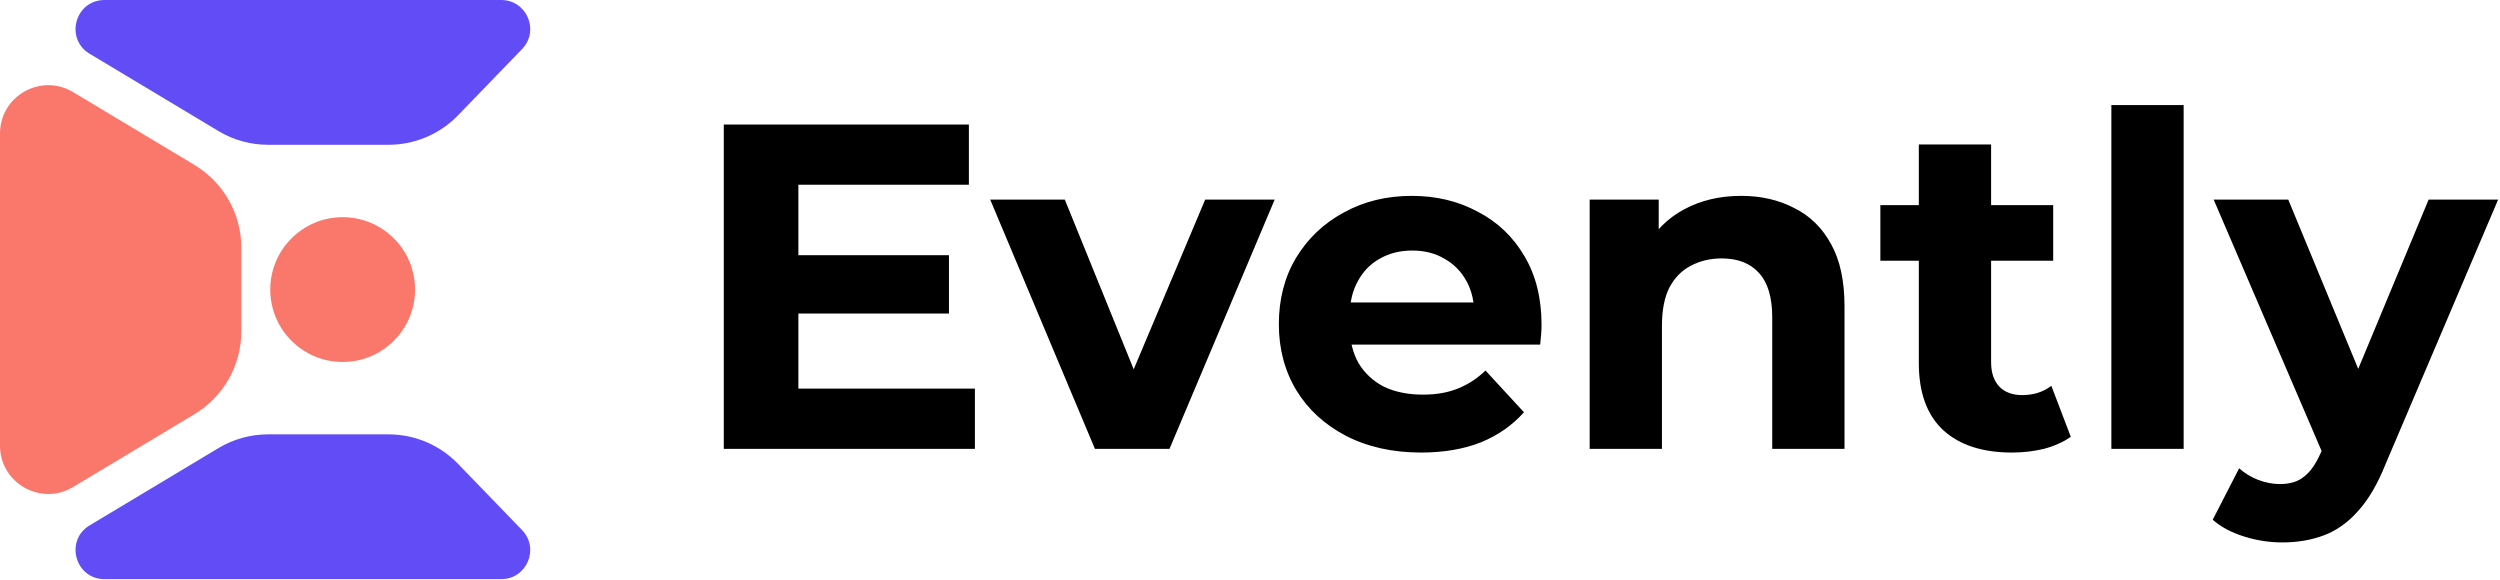
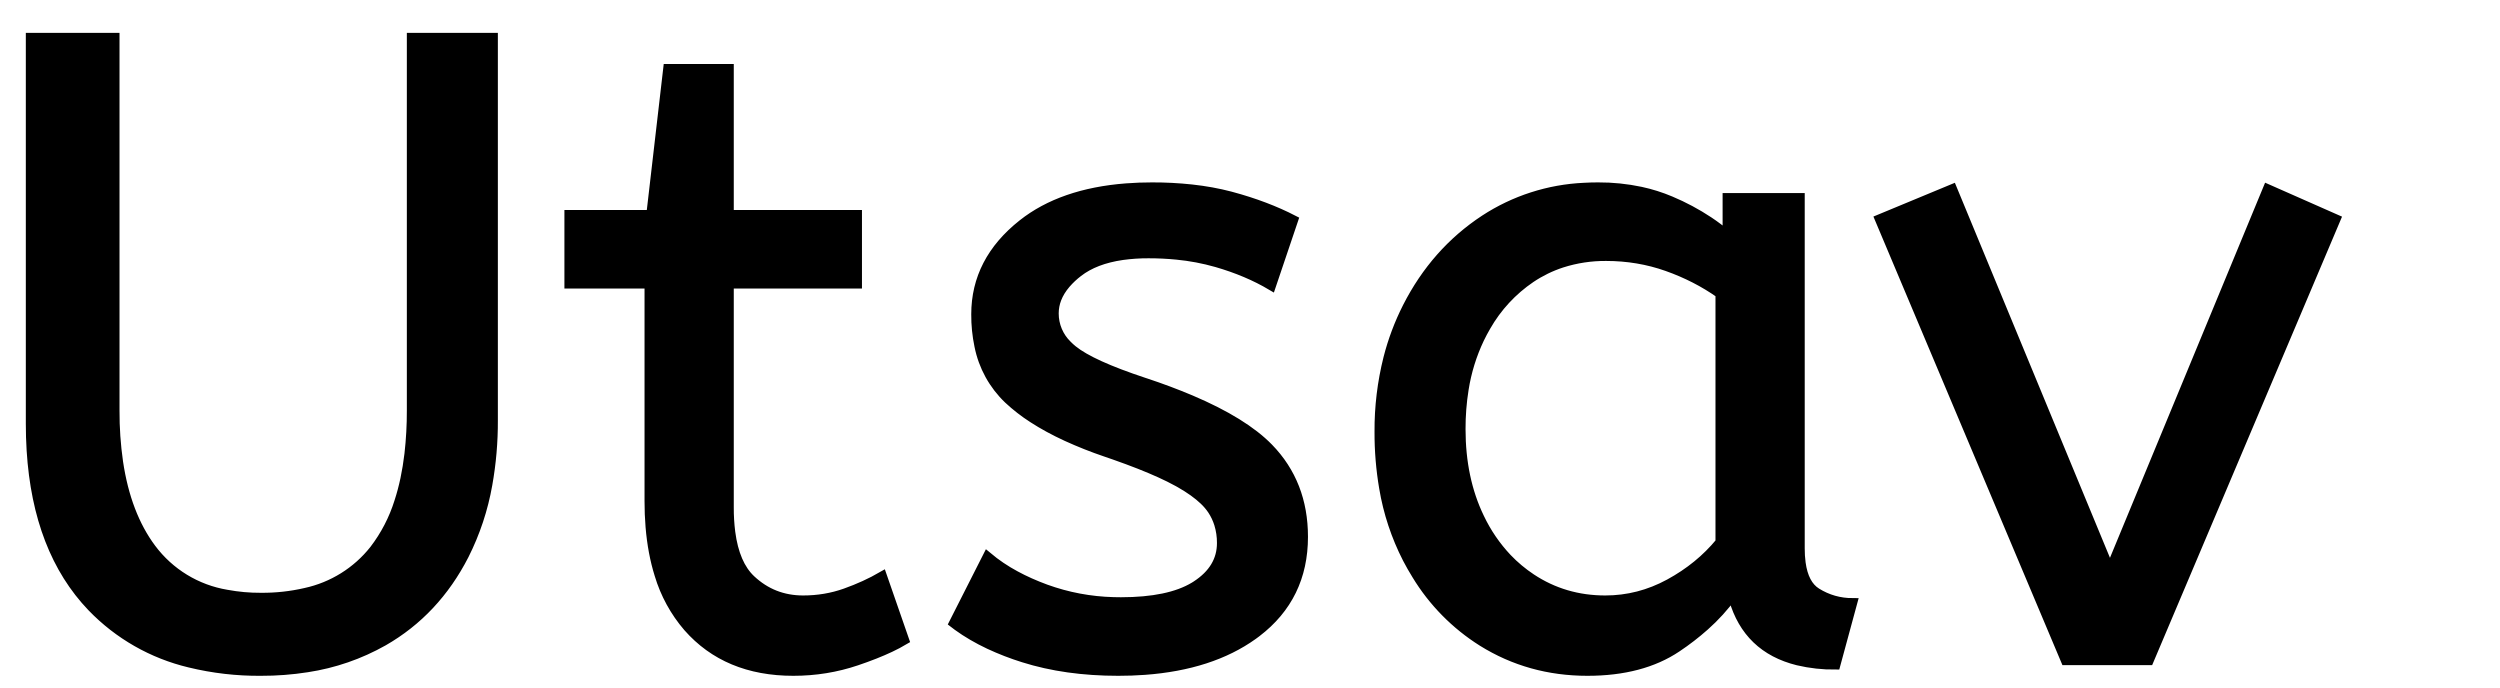
- <svg xmlns="http://www.w3.org/2000/svg" width="518" height="120" viewBox="0 0 518 120" fill="none">
-   <path d="M-3.08811e-06 27.662C-1.72904e-06 19.889 8.48 15.088 15.145 19.087L40.29 34.174C46.314 37.788 50 44.299 50 51.324L50 68.676C50 75.701 46.314 82.212 40.29 85.826L15.145 100.913C8.48 104.912 -1.57555e-05 100.111 -1.43965e-05 92.338L-3.08811e-06 27.662Z" fill="#FA776C" />
-   <path d="M103.855 -3.00576e-06C109.151 -1.88027e-06 111.85 6.362 108.169 10.17L94.896 23.9C91.128 27.799 85.938 30 80.516 30L55.54 30C51.915 30 48.358 29.015 45.25 27.15L18.575 11.145C13.357 8.014 15.577 -2.17645e-05 21.662 -2.04714e-05L103.855 -3.00576e-06Z" fill="#624CF5" />
-   <path d="M103.855 120C109.151 120 111.85 113.638 108.169 109.83L94.896 96.1C91.128 92.201 85.938 90 80.516 90L55.54 90C51.915 90 48.358 90.985 45.25 92.85L18.575 108.855C13.357 111.986 15.577 120 21.662 120L103.855 120Z" fill="#624CF5" />
-   <rect x="56" y="45" width="30" height="30" rx="15" fill="#FA776C" />
-   <path d="M164.272 52.872H196.624V64.968H164.272V52.872ZM165.424 80.52H202V93H149.968V25.8H200.752V38.28H165.424V80.52ZM226.866 93L205.169 41.352H220.626L238.674 85.8H230.994L249.714 41.352H264.114L242.322 93H226.866ZM294.45 93.768C288.562 93.768 283.378 92.616 278.898 90.312C274.482 88.008 271.058 84.872 268.626 80.904C266.194 76.872 264.978 72.296 264.978 67.176C264.978 61.992 266.162 57.416 268.53 53.448C270.962 49.416 274.258 46.28 278.418 44.04C282.578 41.736 287.282 40.584 292.53 40.584C297.586 40.584 302.13 41.672 306.162 43.848C310.258 45.96 313.49 49.032 315.858 53.064C318.226 57.032 319.41 61.8 319.41 67.368C319.41 67.944 319.378 68.616 319.314 69.384C319.25 70.088 319.186 70.76 319.122 71.4H277.17V62.664H311.25L305.49 65.256C305.49 62.568 304.946 60.232 303.858 58.248C302.77 56.264 301.266 54.728 299.346 53.64C297.426 52.488 295.186 51.912 292.626 51.912C290.066 51.912 287.794 52.488 285.81 53.64C283.89 54.728 282.386 56.296 281.298 58.344C280.21 60.328 279.666 62.696 279.666 65.448V67.752C279.666 70.568 280.274 73.064 281.49 75.24C282.77 77.352 284.53 78.984 286.77 80.136C289.074 81.224 291.762 81.768 294.834 81.768C297.586 81.768 299.986 81.352 302.034 80.52C304.146 79.688 306.066 78.44 307.794 76.776L315.762 85.416C313.394 88.104 310.418 90.184 306.834 91.656C303.25 93.064 299.122 93.768 294.45 93.768ZM360.773 40.584C364.869 40.584 368.517 41.416 371.717 43.08C374.981 44.68 377.541 47.176 379.397 50.568C381.253 53.896 382.181 58.184 382.181 63.432V93H367.205V65.736C367.205 61.576 366.277 58.504 364.421 56.52C362.629 54.536 360.069 53.544 356.741 53.544C354.373 53.544 352.229 54.056 350.309 55.08C348.453 56.04 346.981 57.544 345.893 59.592C344.869 61.64 344.357 64.264 344.357 67.464V93H329.381V41.352H343.685V55.656L340.997 51.336C342.853 47.88 345.509 45.224 348.965 43.368C352.421 41.512 356.357 40.584 360.773 40.584ZM416.876 93.768C410.796 93.768 406.06 92.232 402.668 89.16C399.276 86.024 397.58 81.384 397.58 75.24V29.928H412.556V75.048C412.556 77.224 413.132 78.92 414.284 80.136C415.436 81.288 417.004 81.864 418.988 81.864C421.356 81.864 423.372 81.224 425.036 79.944L429.068 90.504C427.532 91.592 425.676 92.424 423.5 93C421.388 93.512 419.18 93.768 416.876 93.768ZM389.612 54.024V42.504H425.42V54.024H389.612ZM437.475 93V21.768H452.451V93H437.475ZM472.878 112.392C470.19 112.392 467.534 111.976 464.91 111.144C462.286 110.312 460.142 109.16 458.477 107.688L463.95 97.032C465.102 98.056 466.414 98.856 467.886 99.432C469.422 100.008 470.926 100.296 472.398 100.296C474.51 100.296 476.174 99.784 477.39 98.76C478.67 97.8 479.822 96.168 480.846 93.864L483.534 87.528L484.686 85.896L503.214 41.352H517.614L494.286 96.168C492.622 100.328 490.702 103.592 488.526 105.96C486.414 108.328 484.046 109.992 481.422 110.952C478.862 111.912 476.014 112.392 472.878 112.392ZM481.71 95.016L458.669 41.352H474.126L491.982 84.552L481.71 95.016Z" fill="black" />
+ <svg xmlns="http://www.w3.org/2000/svg" width="259" height="71.201" viewBox="4.5 -4.201 265 77.201">
+   <g id="svgGroup" stroke-linecap="round" fill-rule="evenodd" font-size="9pt" stroke="#000" stroke-width="0.25mm" fill="#000" style="stroke:#000;stroke-width:0.25mm;fill:#000">
+     <path d="M 0 43.4 L 0 0 L 9.5 0 L 9.5 41.9 A 39.482 39.482 0 0 0 9.9 47.711 Q 10.781 53.619 13.6 57.4 A 13.242 13.242 0 0 0 22.056 62.556 A 20.418 20.418 0 0 0 25.9 62.9 A 21.386 21.386 0 0 0 30.904 62.351 A 13.455 13.455 0 0 0 38.6 57.55 A 17.382 17.382 0 0 0 41.396 52.155 Q 42.186 49.736 42.531 46.794 A 42.042 42.042 0 0 0 42.8 41.9 L 42.8 0 L 52 0 L 52 43 A 39.957 39.957 0 0 1 51.378 50.231 A 28.663 28.663 0 0 1 48.75 58.15 Q 45.5 64.5 39.65 67.85 A 25.023 25.023 0 0 1 31.089 70.804 A 32.816 32.816 0 0 1 25.9 71.2 A 32.706 32.706 0 0 1 17.895 70.275 A 22.492 22.492 0 0 1 6.9 64 Q 0.788 57.623 0.09 46.381 A 48.096 48.096 0 0 1 0 43.4 Z M 103.7 65.8 L 107.5 58.3 A 18.557 18.557 0 0 0 110.644 60.426 Q 112.198 61.27 114.05 61.95 A 24.073 24.073 0 0 0 121.661 63.387 A 27.464 27.464 0 0 0 122.5 63.4 Q 127.892 63.4 130.735 61.685 A 7.738 7.738 0 0 0 130.95 61.55 Q 133.8 59.7 133.8 56.8 A 7.123 7.123 0 0 0 133.486 54.653 A 6.212 6.212 0 0 0 132.75 53.1 A 6.384 6.384 0 0 0 131.821 52.006 Q 130.807 51.034 129.134 50.081 A 22.3 22.3 0 0 0 128.9 49.95 A 28.462 28.462 0 0 0 126.906 48.957 Q 124.79 47.995 121.801 46.946 A 103.602 103.602 0 0 0 120.8 46.6 A 46.616 46.616 0 0 1 116.402 44.857 Q 114.288 43.883 112.612 42.795 A 19.335 19.335 0 0 1 109.85 40.65 A 11.324 11.324 0 0 1 106.556 34.654 A 16.794 16.794 0 0 1 106.2 31.1 Q 106.2 25.1 111.45 20.95 Q 115.854 17.469 123.108 16.908 A 37.527 37.527 0 0 1 126 16.8 A 40.794 40.794 0 0 1 130.446 17.031 Q 132.754 17.284 134.77 17.815 A 25.234 25.234 0 0 1 134.9 17.85 Q 138.8 18.9 141.9 20.5 L 139.4 27.9 Q 136.7 26.3 133.25 25.3 A 25.024 25.024 0 0 0 128.767 24.453 A 31.837 31.837 0 0 0 125.6 24.3 A 20.632 20.632 0 0 0 122.663 24.495 Q 119.577 24.94 117.7 26.4 A 9.322 9.322 0 0 0 116.342 27.673 Q 115.64 28.492 115.305 29.365 A 4.529 4.529 0 0 0 115 31 A 4.921 4.921 0 0 0 116.495 34.552 A 7.082 7.082 0 0 0 117.1 35.1 Q 119.165 36.772 125.098 38.734 A 84.459 84.459 0 0 0 125.3 38.8 A 67.753 67.753 0 0 1 130.362 40.698 Q 136.289 43.217 139.1 46.1 Q 143 50.1 143 56.1 Q 143 62.848 137.749 66.855 A 16.618 16.618 0 0 1 137.35 67.15 Q 132.61 70.547 125.162 71.095 A 40.423 40.423 0 0 1 122.2 71.2 Q 116.3 71.2 111.55 69.7 A 30.883 30.883 0 0 1 107.71 68.215 Q 105.729 67.284 104.148 66.136 A 18.229 18.229 0 0 1 103.7 65.8 Z M 238 70 L 228.6 70 L 207.7 20.4 L 215.9 17 L 233.6 59.8 L 251.3 17 L 259 20.4 L 238 70 Z M 69.5 52.1 L 69.5 27.7 L 60.5 27.7 L 60.5 19.9 L 69.7 19.9 L 71.6 3.5 L 78.5 3.5 L 78.5 19.9 L 92.9 19.9 L 92.9 27.7 L 78.5 27.7 L 78.5 52.8 A 21.559 21.559 0 0 0 78.668 55.596 Q 79.141 59.202 80.95 60.9 Q 83.4 63.2 86.8 63.2 Q 89.3 63.2 91.55 62.4 Q 93.8 61.6 95.7 60.5 L 98.2 67.7 A 18.546 18.546 0 0 1 96.582 68.556 Q 95.78 68.935 94.835 69.308 A 43.365 43.365 0 0 1 92.8 70.05 Q 89.4 71.2 85.7 71.2 Q 78.2 71.2 73.85 66.25 A 16.116 16.116 0 0 1 70.622 60.348 Q 69.859 57.917 69.615 54.98 A 34.777 34.777 0 0 1 69.5 52.1 Z M 190.6 22.2 L 190.6 18 L 198.8 18 L 198.8 57.4 A 12.15 12.15 0 0 0 198.902 59.036 Q 199.234 61.47 200.65 62.35 Q 202.5 63.5 204.7 63.5 L 202.8 70.5 A 17.722 17.722 0 0 1 198.535 70.028 Q 192.898 68.628 191.303 63.08 A 13.59 13.59 0 0 1 191.2 62.7 A 21.307 21.307 0 0 1 188.09 66.126 A 28.498 28.498 0 0 1 184.95 68.55 Q 181 71.2 174.9 71.2 Q 168.4 71.2 163.1 67.9 A 22.947 22.947 0 0 1 155.687 60.373 A 27.923 27.923 0 0 1 154.65 58.55 A 27.228 27.228 0 0 1 152.02 50.608 A 36.644 36.644 0 0 1 151.5 44.3 A 33.142 33.142 0 0 1 152.497 36.031 A 27.968 27.968 0 0 1 154.65 30.3 Q 157.8 24.1 163.35 20.45 A 22.297 22.297 0 0 1 174.545 16.844 A 27.388 27.388 0 0 1 176.1 16.8 A 22.584 22.584 0 0 1 180.894 17.29 A 18.703 18.703 0 0 1 184.25 18.35 A 26.002 26.002 0 0 1 188.537 20.644 A 22.103 22.103 0 0 1 190.6 22.2 Z M 189.8 56.7 L 189.8 28.8 Q 187.1 26.9 183.85 25.75 Q 180.6 24.6 177 24.6 A 15.924 15.924 0 0 0 172.029 25.354 A 14.024 14.024 0 0 0 168.55 27.05 A 16.301 16.301 0 0 0 163.531 32.474 A 19.962 19.962 0 0 0 162.8 33.85 A 20.663 20.663 0 0 0 161.047 39.527 A 27.678 27.678 0 0 0 160.7 44 Q 160.7 49.6 162.8 53.95 A 17.602 17.602 0 0 0 165.906 58.496 A 15.697 15.697 0 0 0 168.6 60.75 Q 172.3 63.2 176.9 63.2 Q 180.7 63.2 184.1 61.35 Q 187.5 59.5 189.8 56.7 Z" vector-effect="non-scaling-stroke" />
+   </g>
</svg>
